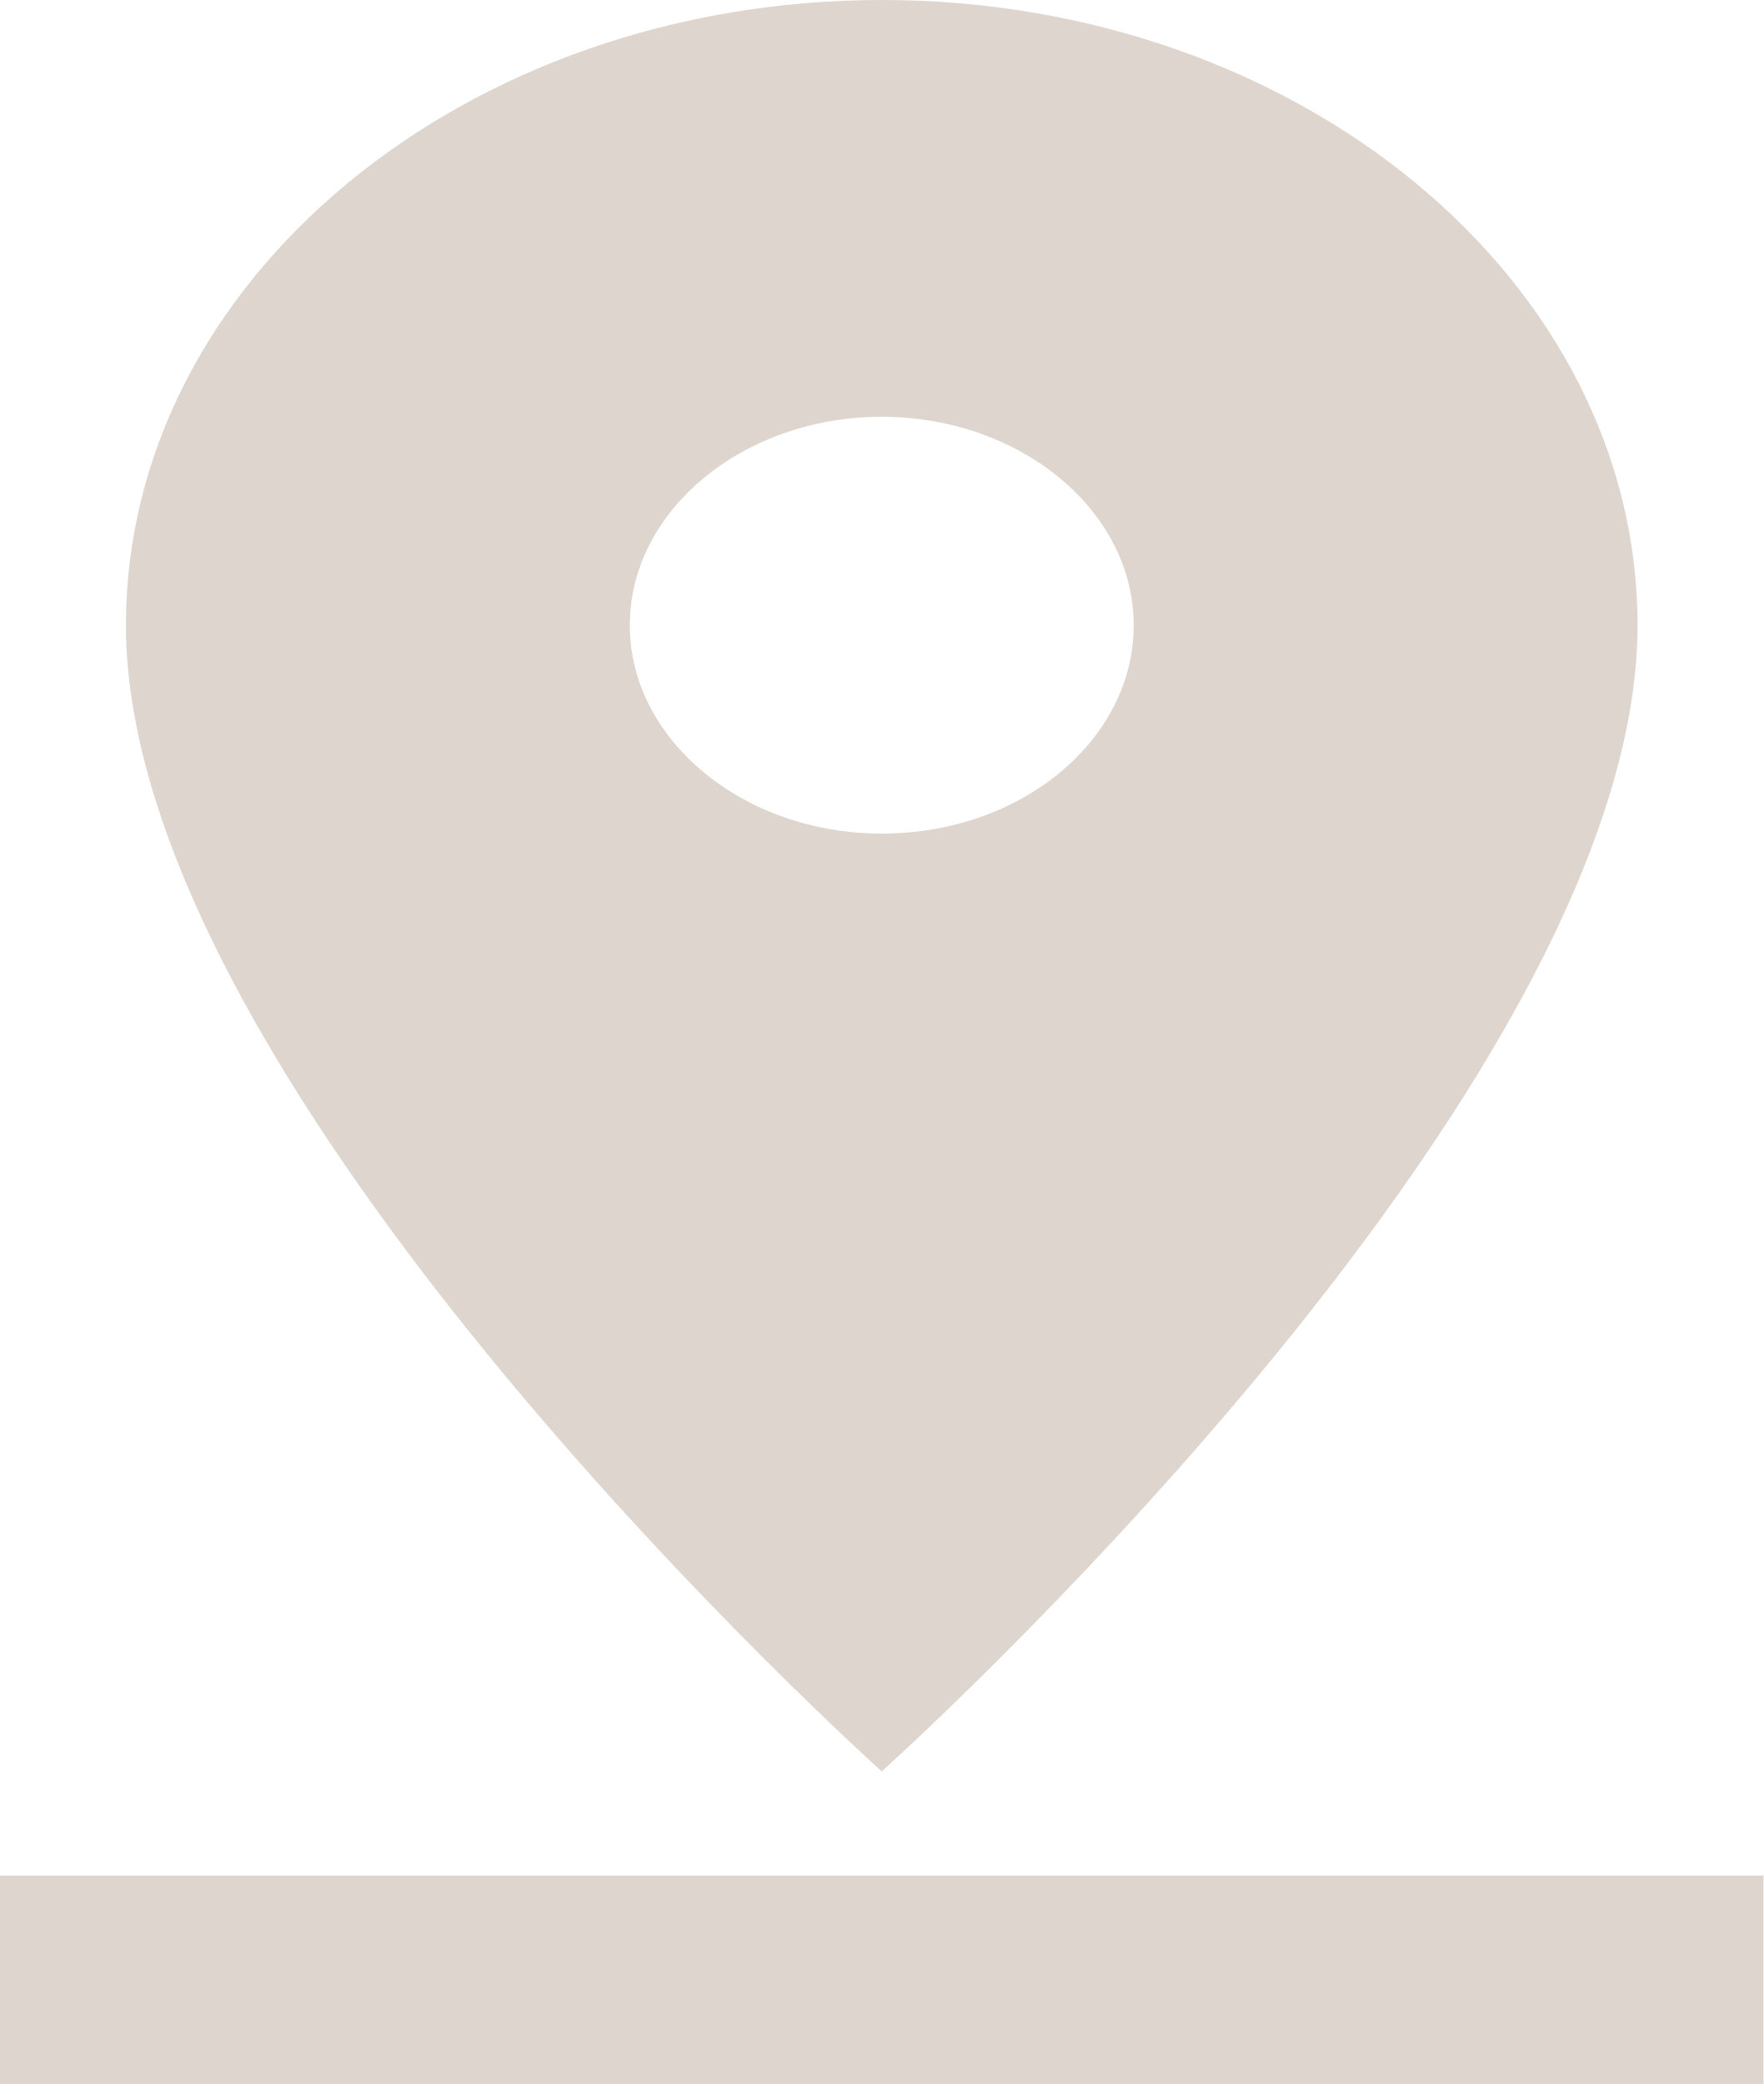
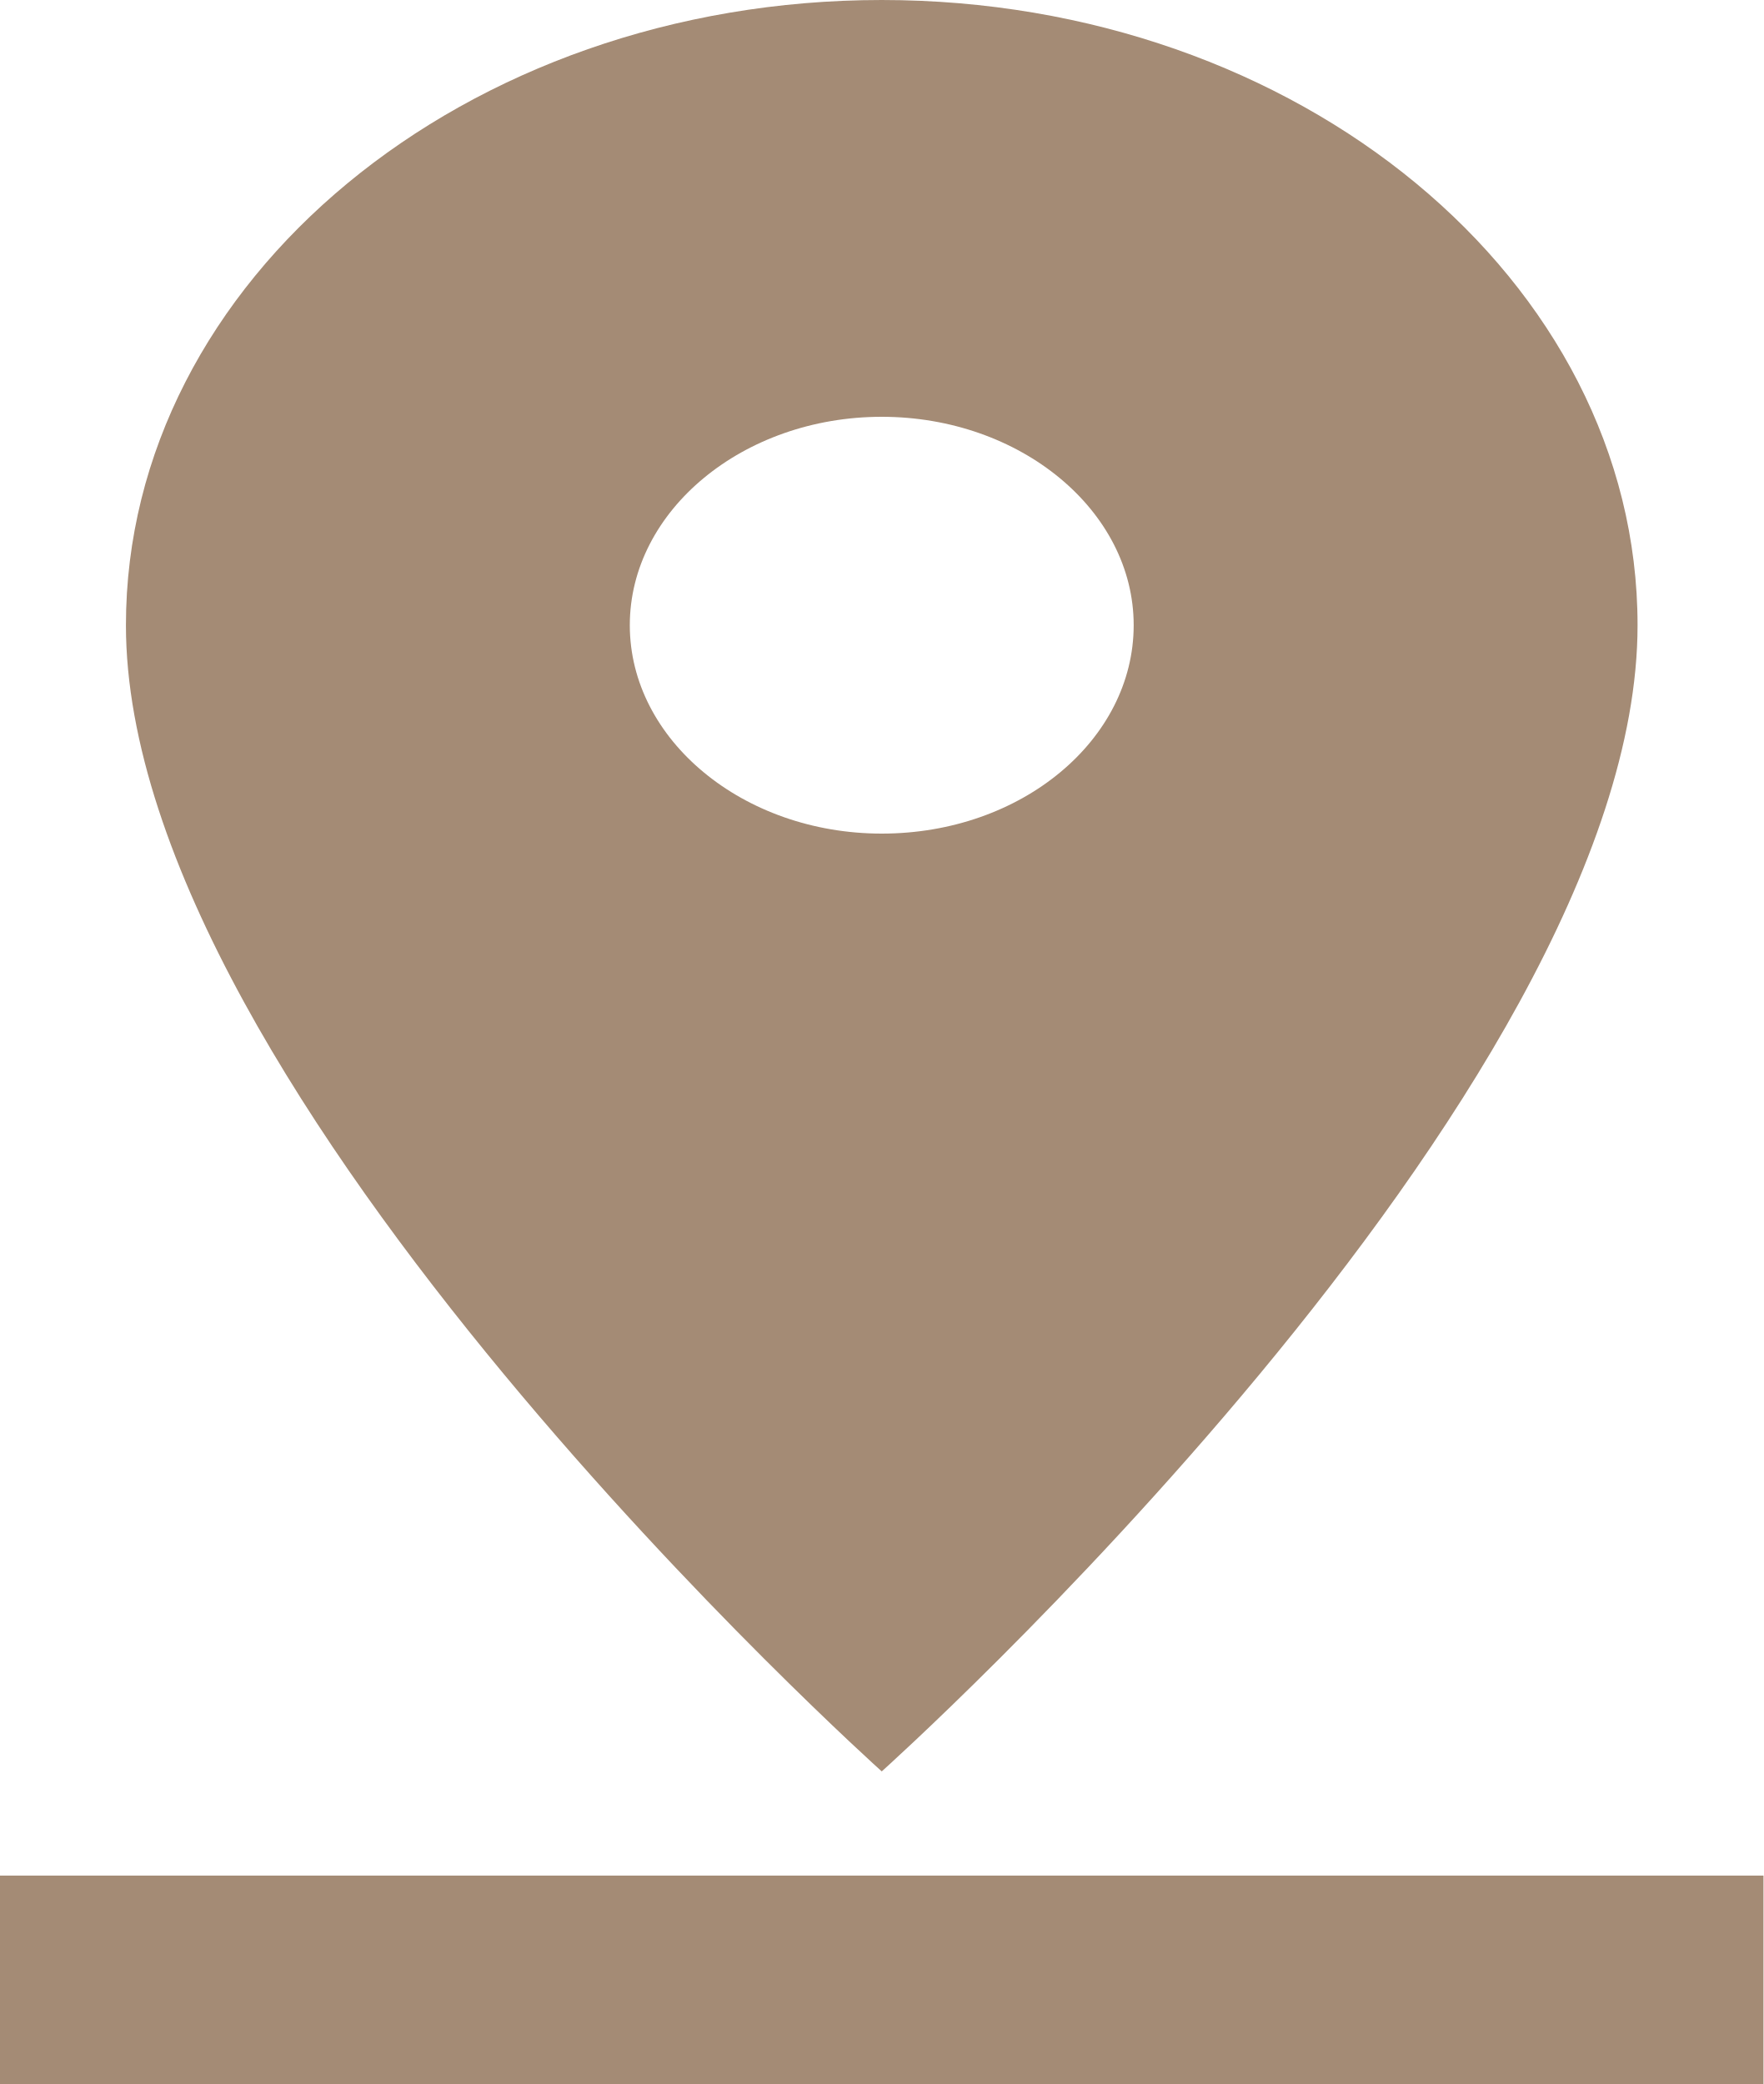
<svg xmlns="http://www.w3.org/2000/svg" width="22" height="26" viewBox="0 0 22 26" fill="none">
-   <path d="M20.429 7.8C20.429 3.497 16.201 0 11 0C5.799 0 1.571 3.497 1.571 7.8C1.571 13.65 11 22.1 11 22.1C11 22.1 20.429 13.65 20.429 7.8ZM7.857 7.8C7.857 6.37 9.271 5.2 11 5.2C12.729 5.2 14.143 6.37 14.143 7.8C14.143 9.23 12.744 10.4 11 10.4C9.271 10.4 7.857 9.23 7.857 7.8ZM0 23.4V26H22V23.4H0Z" fill="#DED5CE" />
+   <path d="M20.429 7.8C20.429 3.497 16.201 0 11 0C5.799 0 1.571 3.497 1.571 7.8C1.571 13.65 11 22.1 11 22.1C11 22.1 20.429 13.65 20.429 7.8ZM7.857 7.8C7.857 6.37 9.271 5.2 11 5.2C12.729 5.2 14.143 6.37 14.143 7.8C14.143 9.23 12.744 10.4 11 10.4C9.271 10.4 7.857 9.23 7.857 7.8ZM0 23.4V26H22V23.4H0Z" fill="#A48B75" />
</svg>
